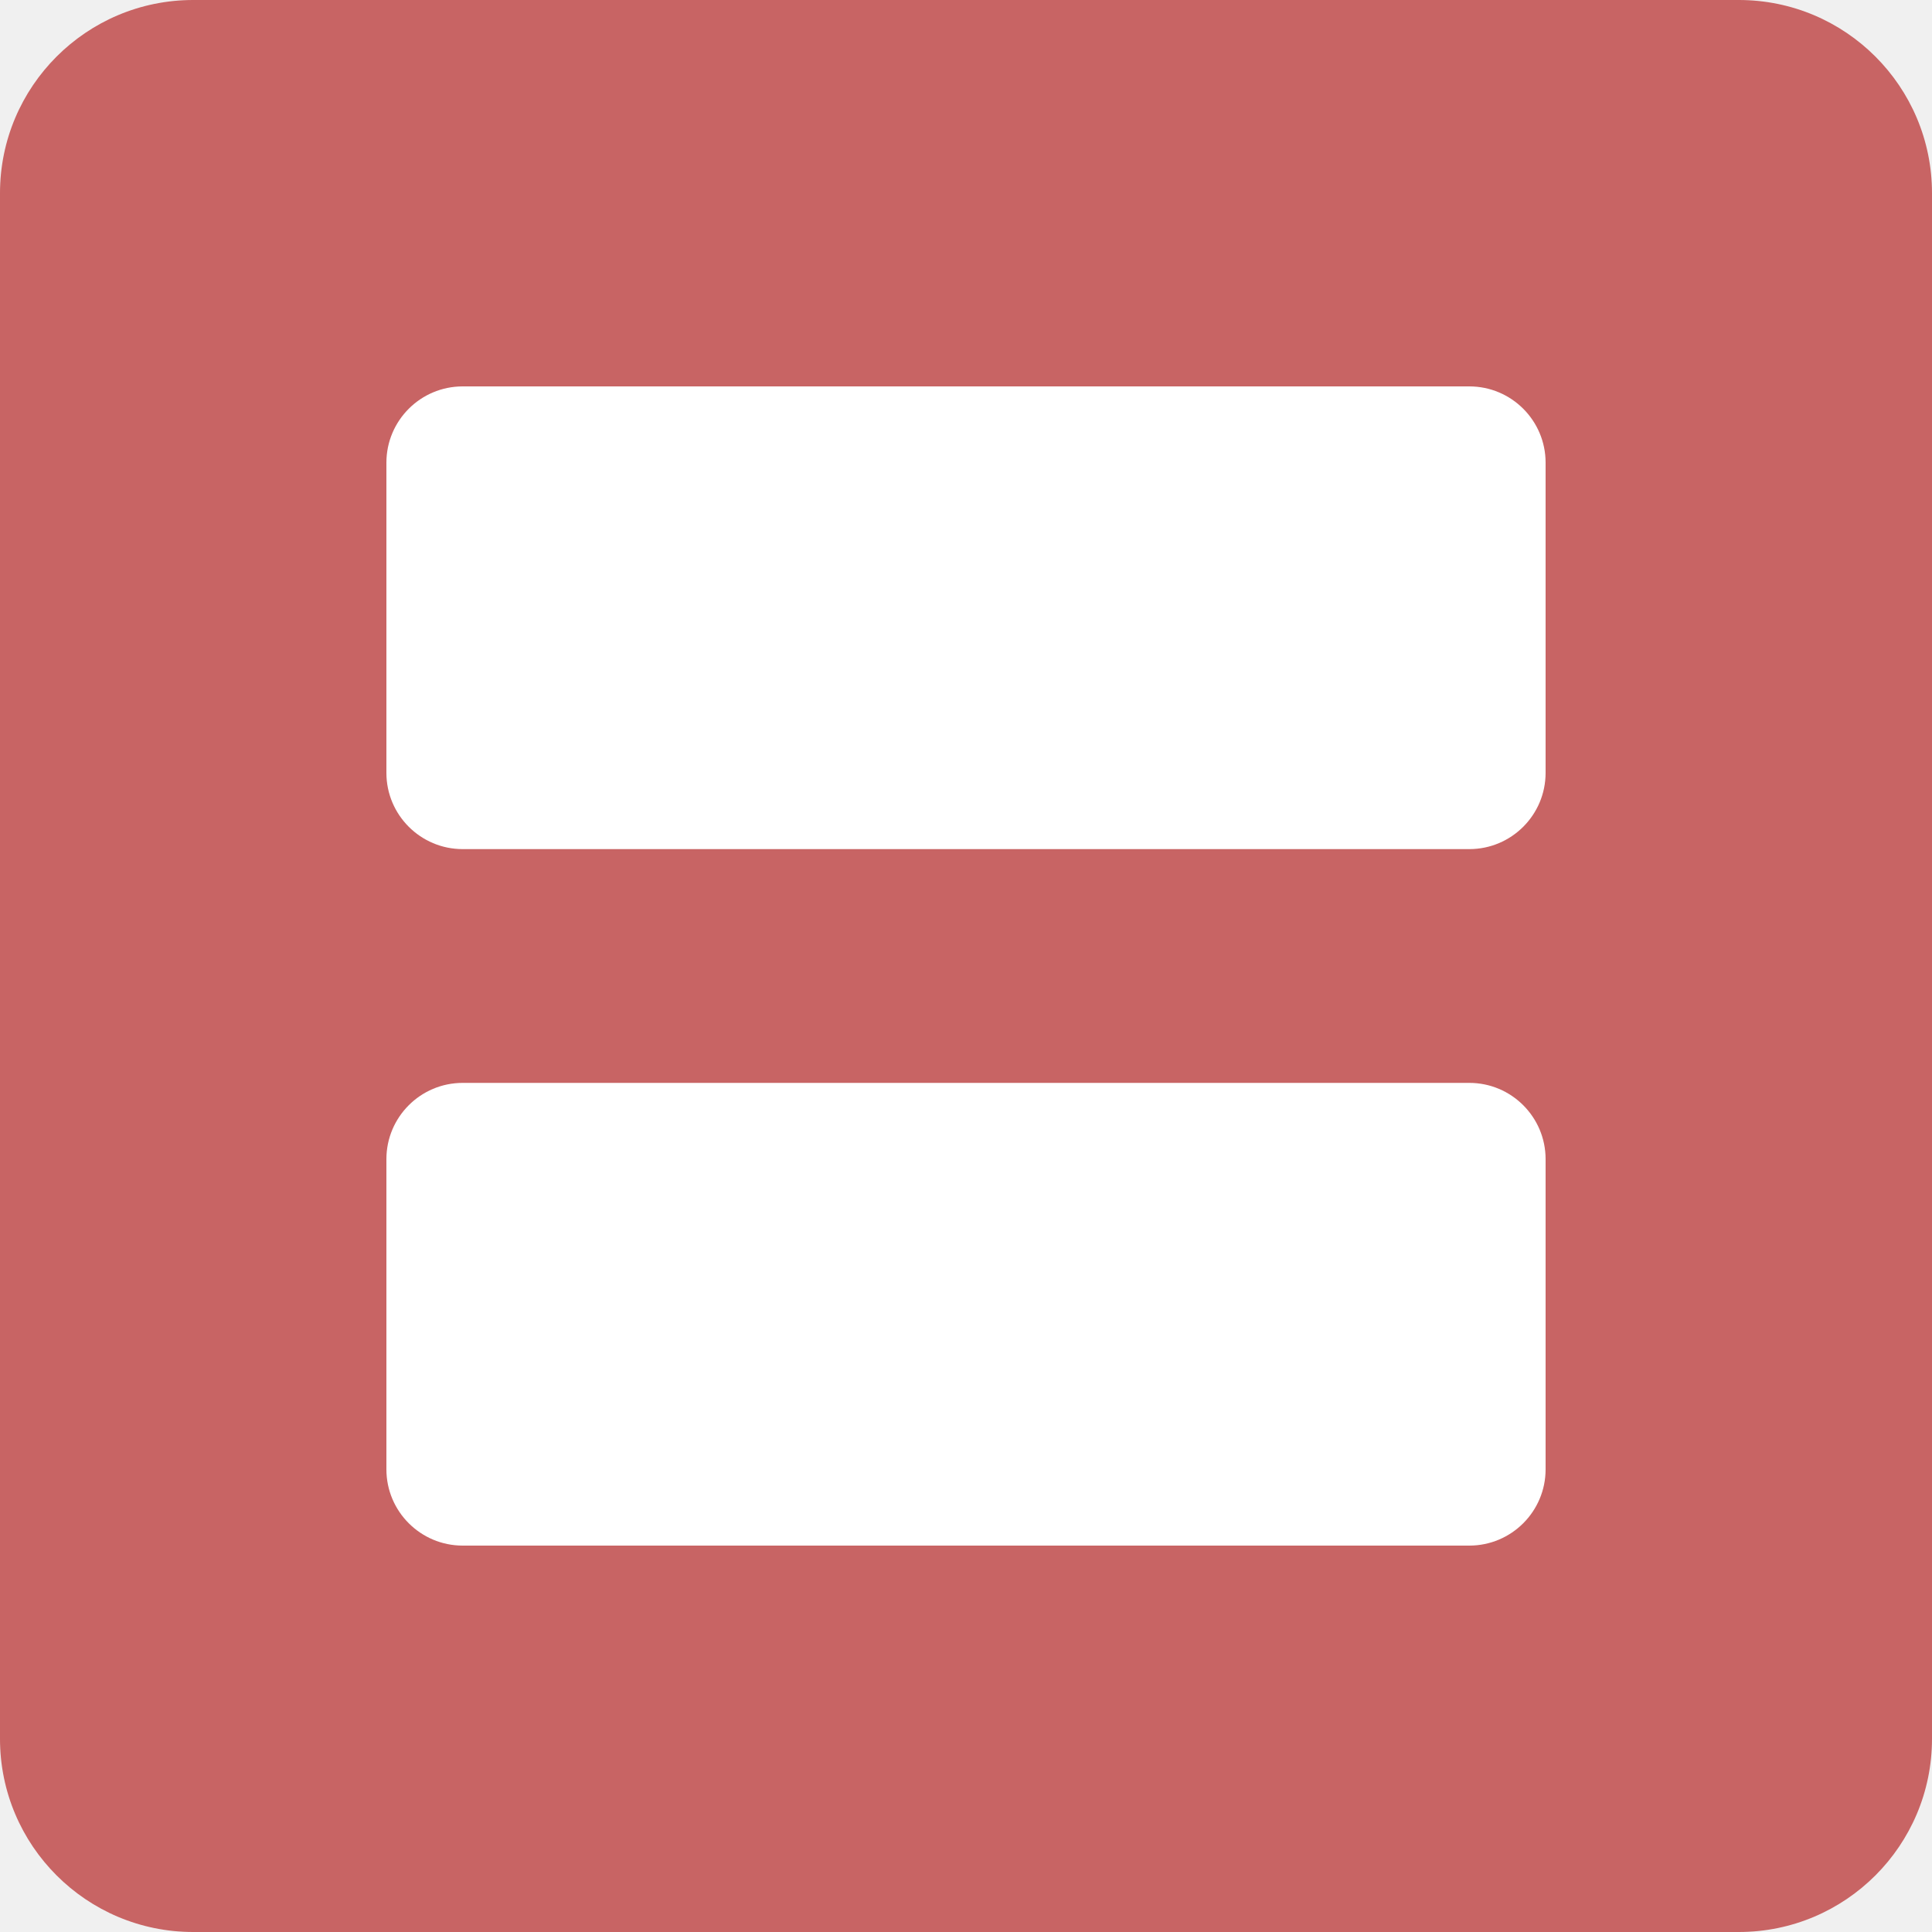
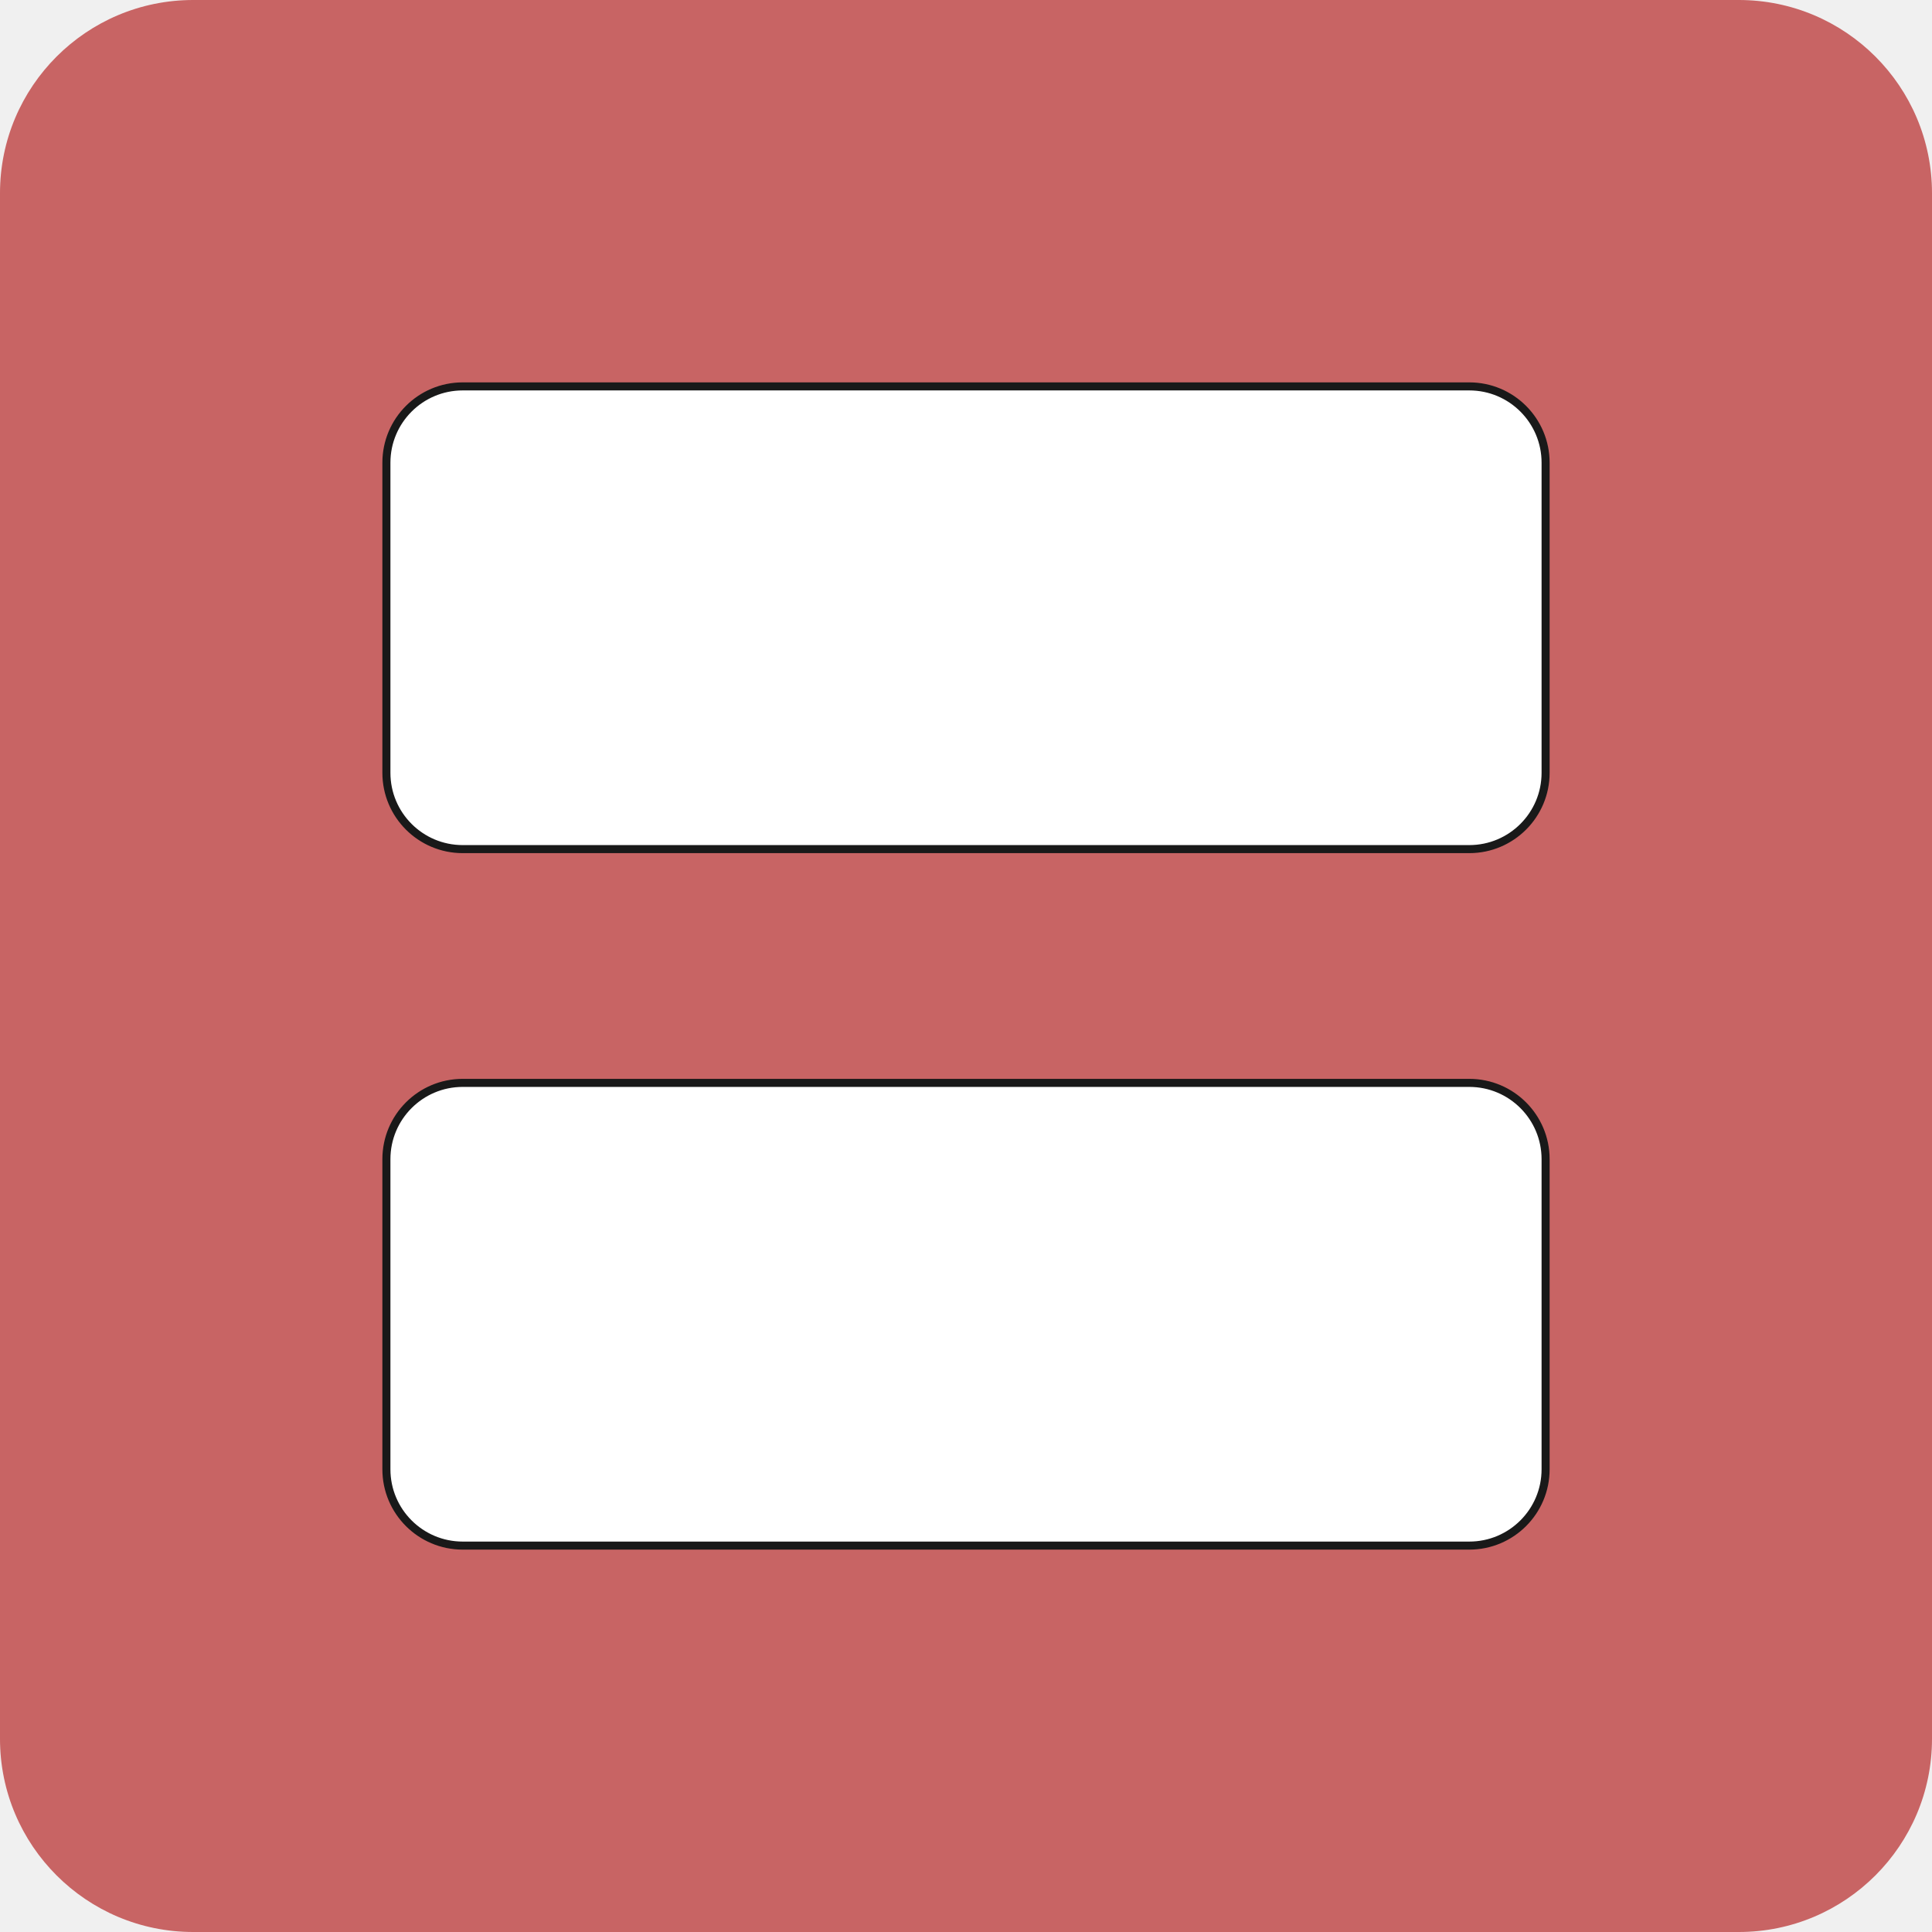
<svg xmlns="http://www.w3.org/2000/svg" viewBox="0 0 12 12" height="12" width="12" id="svg2" version="1.1">
  <defs id="defs6" />
-   <rect style="fill:#c86464;fill-opacity:1;stroke:#c8c8c8;stroke-width:0;stroke-miterlimit:4;stroke-dasharray:none;stroke-opacity:1" id="rect819-3" width="12" height="12" x="5e-07" y="5e-07" ry="1.2" />
-   <rect style="fill:#ffffff;fill-opacity:1;stroke-width:1.313" id="rect878-7" width="7.2" height="2.874" x="2.4" y="6.726" ry="0.474" />
-   <rect style="fill:#ffffff;fill-opacity:1;stroke-width:1.313" id="rect878-7-1" width="7.2" height="2.874" x="2.4" y="2.4" ry="0.474" />
+   <rect style="fill:#c86464;fill-opacity:1;stroke:none;stroke-width:0.05;stroke-miterlimit:4;stroke-dasharray:none;stroke-opacity:1" id="rect819-3" width="12" height="12" x="5e-07" y="5e-07" ry="1.2" />
+   <rect style="fill:#ffffff;fill-opacity:1;stroke-width:0.05;stroke:#191919;stroke-opacity:1;stroke-miterlimit:4;stroke-dasharray:none" id="rect878-7" width="7.2" height="2.874" x="2.4" y="6.726" ry="0.474" />
+   <rect style="fill:#ffffff;fill-opacity:1;stroke-width:0.05;stroke:#191919;stroke-opacity:1;stroke-miterlimit:4;stroke-dasharray:none" id="rect878-7-1" width="7.2" height="2.874" x="2.4" y="2.4" ry="0.474" />
</svg>
